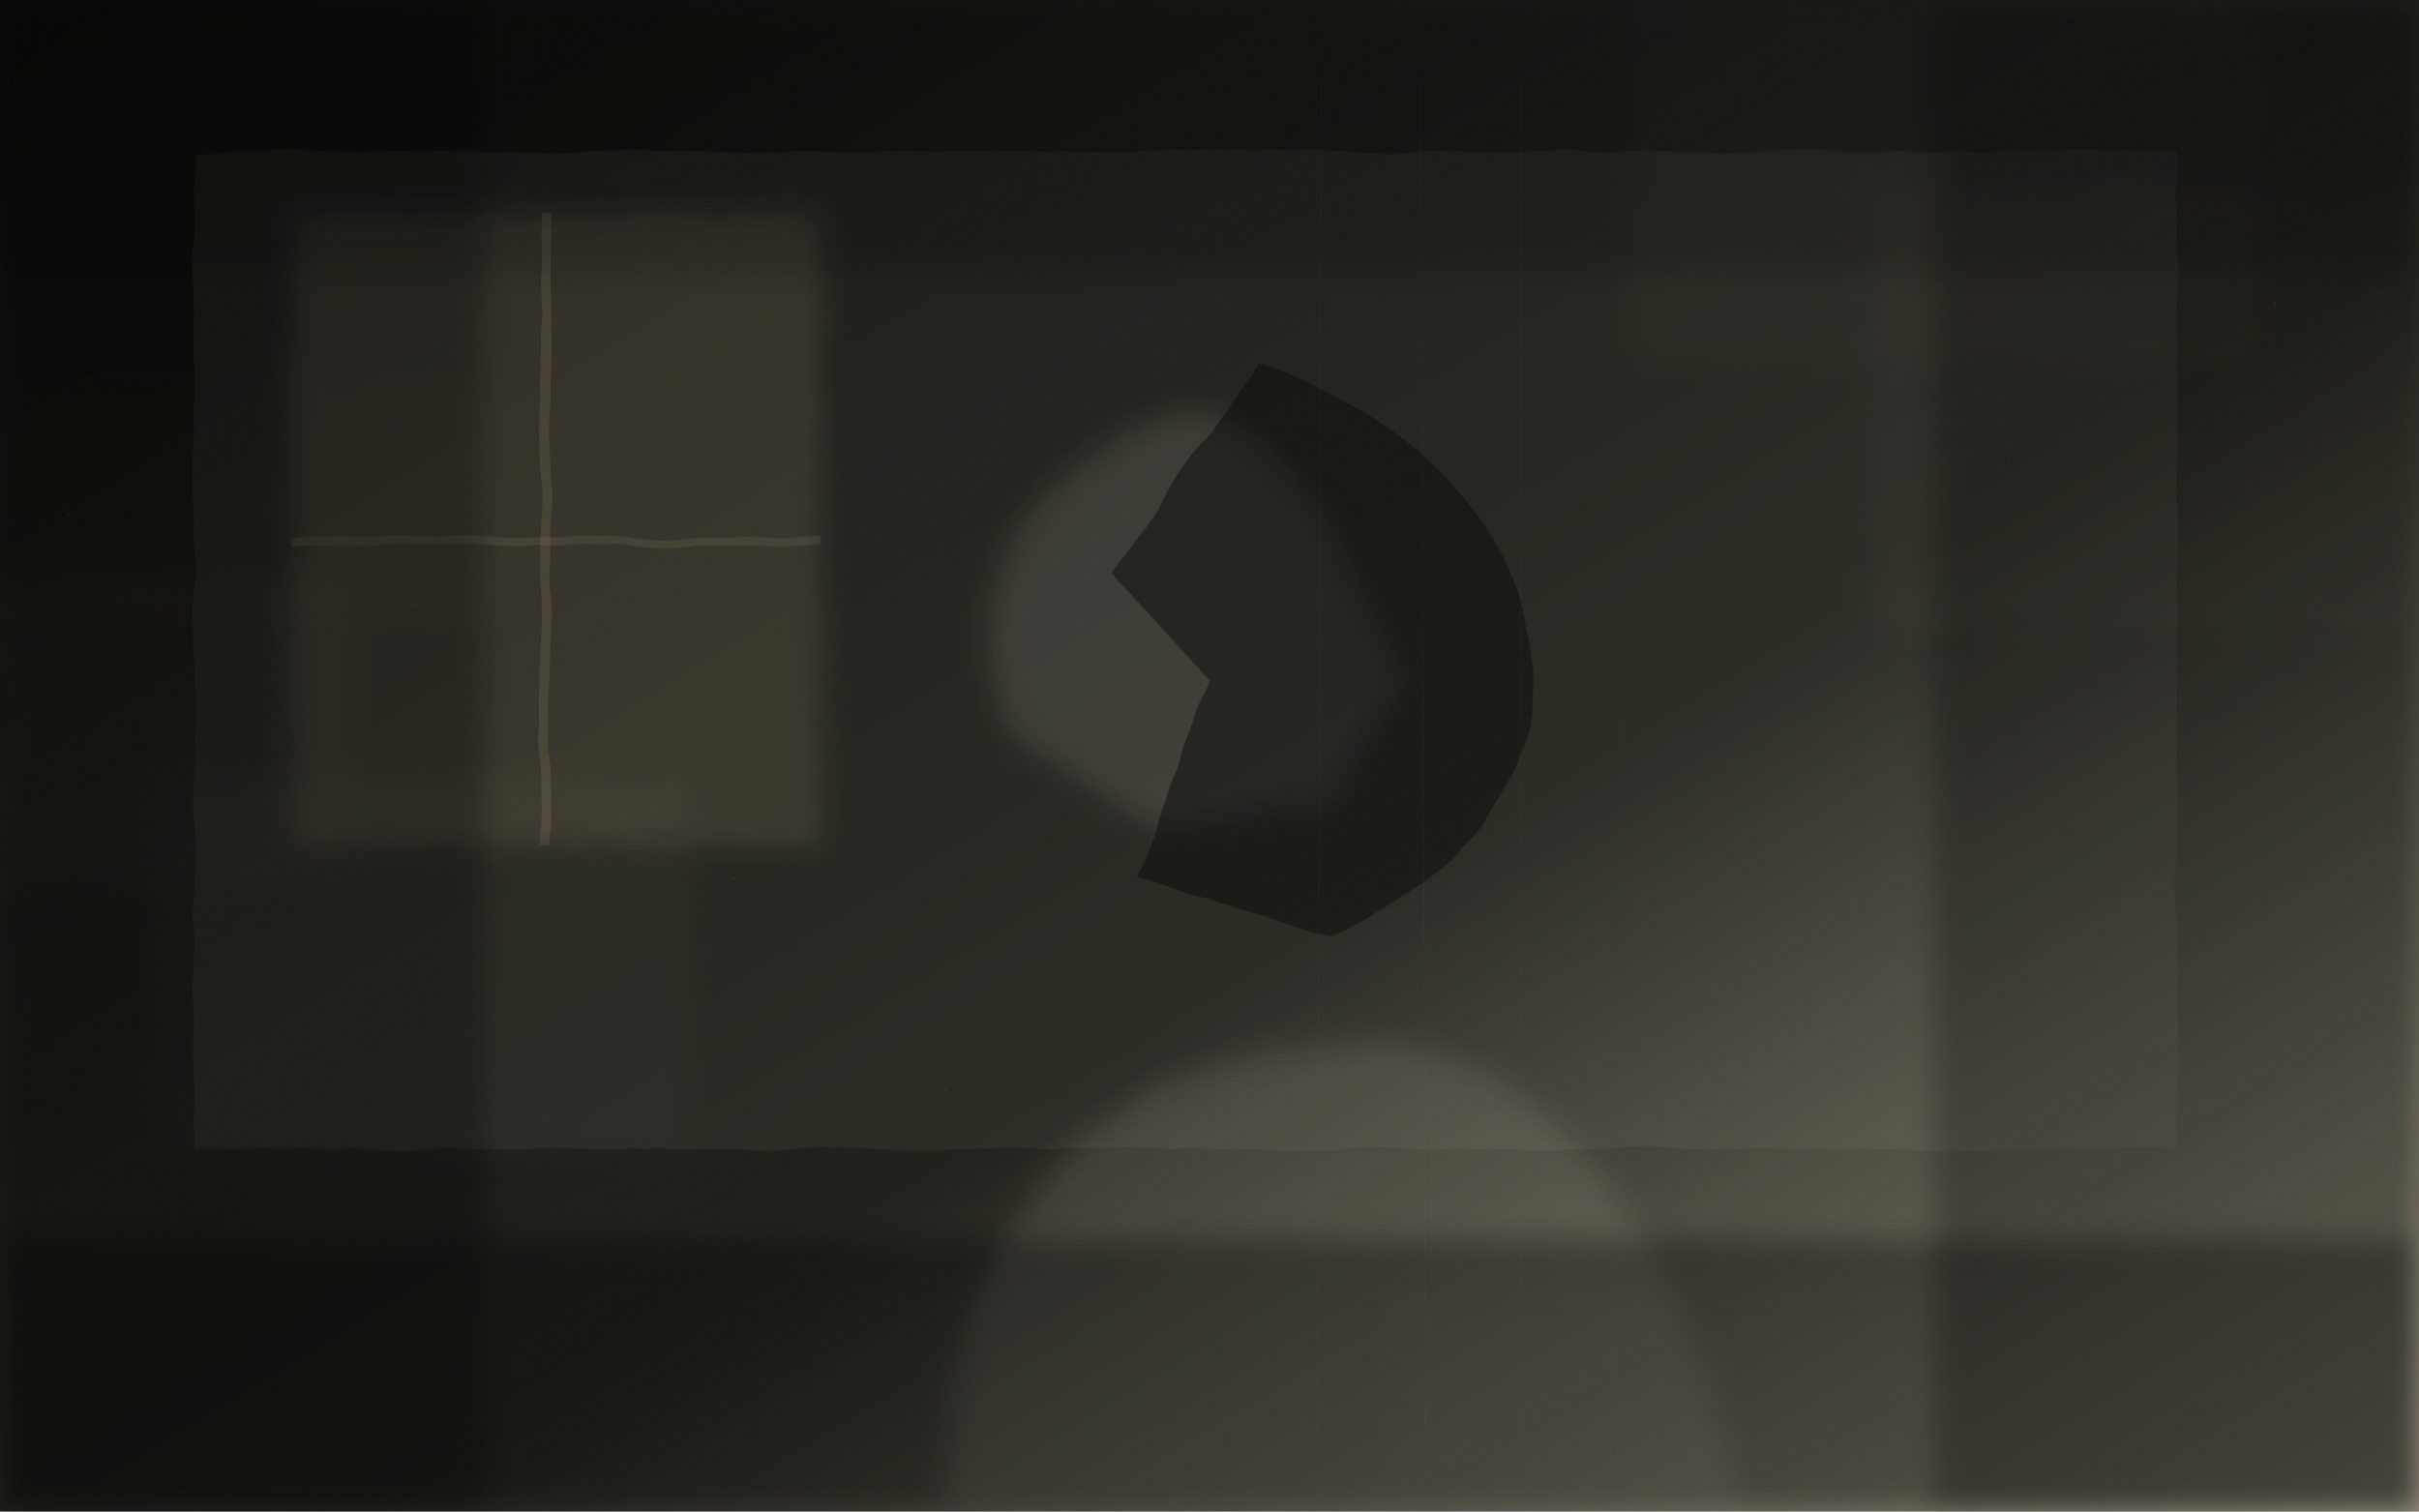
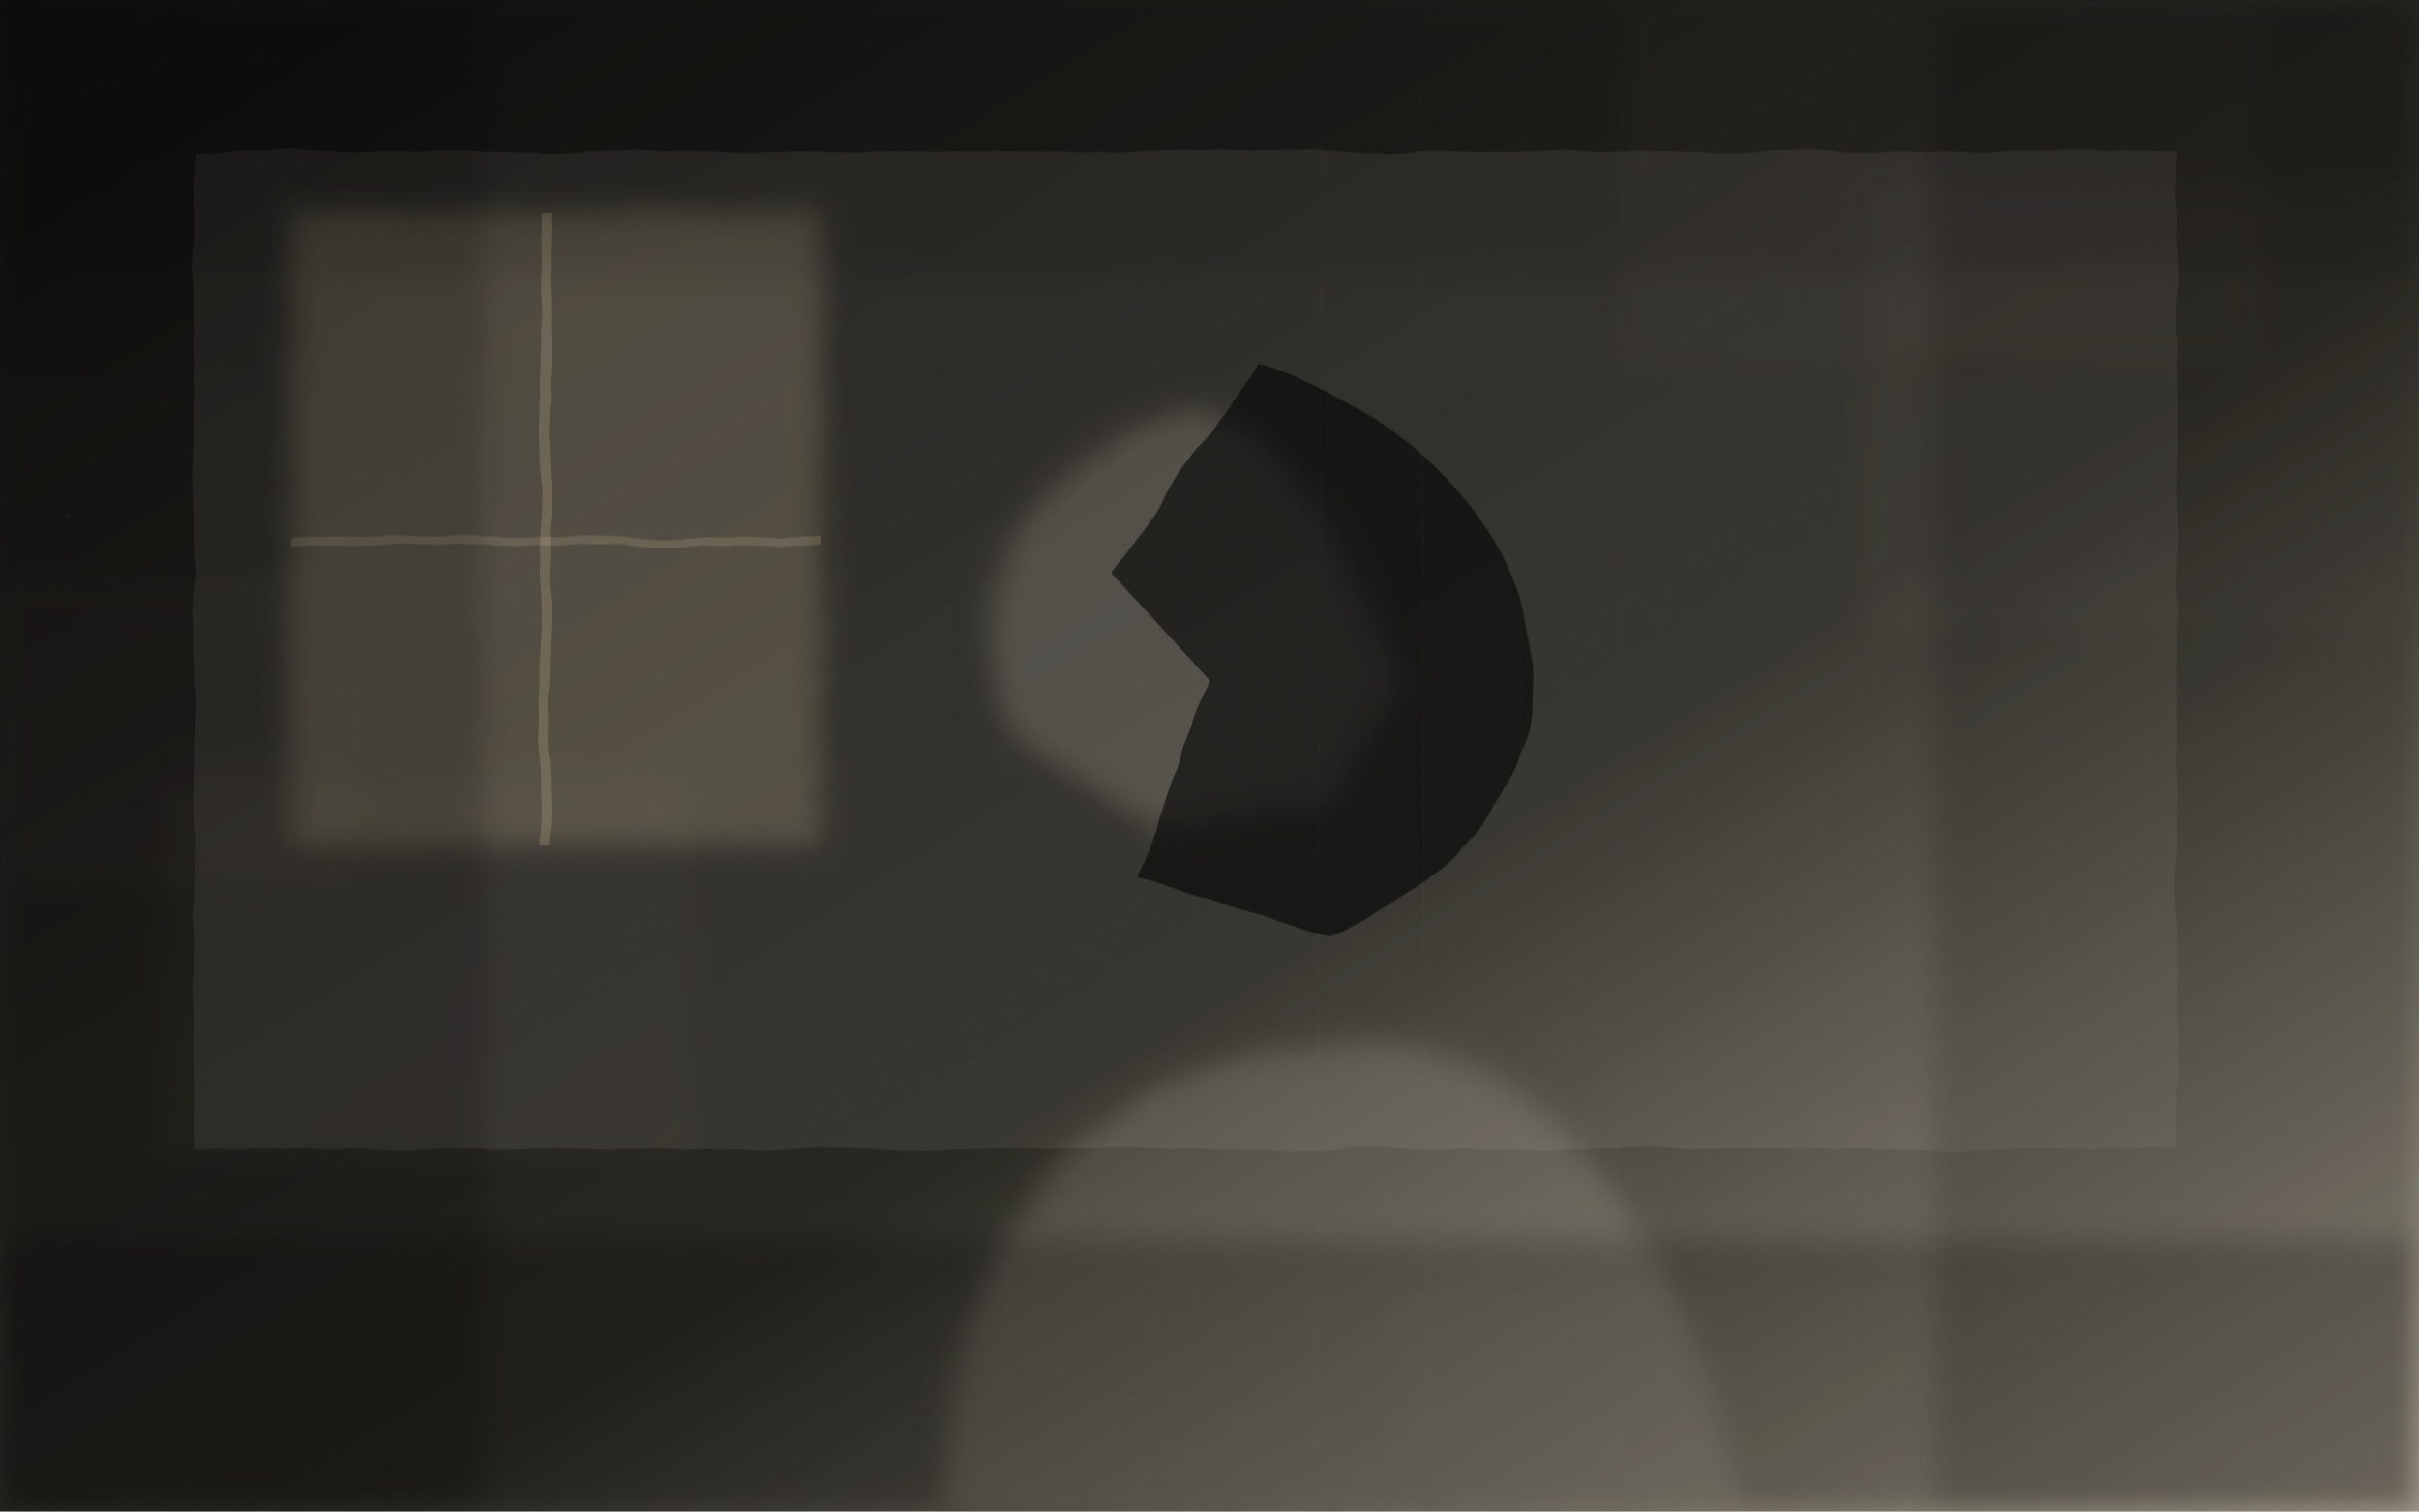
<svg xmlns="http://www.w3.org/2000/svg" viewBox="0 0 1600 1000" width="1600" height="1000" role="img" aria-label="bw-portrait-room">
  <defs>
    <linearGradient id="paper" x1="0" y1="0" x2="1" y2="1">
      <stop offset="0" stop-color="#060606" />
      <stop offset="0.58" stop-color="#25241f" />
      <stop offset="1" stop-color="#ada493" />
    </linearGradient>
    <filter id="soft">
      <feGaussianBlur stdDeviation="9.6" />
    </filter>
    <filter id="grain">
      <feTurbulence type="fractalNoise" baseFrequency="0.82" numOctaves="4" seed="101" />
      <feColorMatrix type="saturate" values="0" />
      <feComponentTransfer>
        <feFuncA type="table" tableValues="0 0.12" />
      </feComponentTransfer>
    </filter>
    <filter id="tonalDisplace">
      <feTurbulence type="fractalNoise" baseFrequency="0.018" numOctaves="3" seed="120" result="noise" />
      <feDisplacementMap in="SourceGraphic" in2="noise" scale="6.4" />
    </filter>
  </defs>
  <rect width="1600" height="1000" fill="url(#paper)" />
-   <rect width="1600" height="1000" fill="#060504" opacity="0.12" />
+   <rect width="1600" height="1000" fill="#060504" opacity="0.055" />
+   <rect width="1600" height="1000" fill="#e6d1ad" opacity="0.028" />
  <g filter="url(#tonalDisplace)">
    <rect x="919" y="859" width="352" height="205" fill="#f4dfb8" opacity="0.01" filter="url(#soft)" />
    <rect x="1076" y="-10" width="416" height="250" fill="#f4dfb8" opacity="0.02" filter="url(#soft)" />
    <rect x="1233" y="121" width="480" height="295" fill="#f4dfb8" opacity="0.03" filter="url(#soft)" />
    <rect x="-210" y="252" width="544" height="160" fill="#f4dfb8" opacity="0.01" filter="url(#soft)" />
    <rect x="-53" y="383" width="288" height="205" fill="#f4dfb8" opacity="0.02" filter="url(#soft)" />
    <rect x="104" y="514" width="352" height="250" fill="#f4dfb8" opacity="0.03" filter="url(#soft)" />
-     <rect x="128" y="100" width="1312" height="660" fill="#d8d0bd" opacity="0.07" />
-     <rect x="192" y="140" width="352" height="420" fill="#ecd8ad" opacity="0.12" filter="url(#soft)" />
-     <line x1="360.96" y1="140" x2="360.96" y2="560" stroke="#f1d9a9" stroke-width="6.4" opacity="0.108" />
-     <line x1="192" y1="358.4" x2="544" y2="358.4" stroke="#f1d9a9" stroke-width="5.6" opacity="0.09" />
-     <path d="M624 1000 C624 780, 752 680, 928 690 C1040 710, 1120 840, 1152 1000 Z" fill="#d7cdbc" opacity="0.15" filter="url(#soft)" />
-     <path d="M784 270 C672 310, 624 400, 672 490 L768 550 L880 530 L928 450 L880 350 C848 300, 816 270, 784 270 Z" fill="#cfc6b6" opacity="0.16" filter="url(#soft)" />
-     <path d="M832 240 C1040 310, 1088 530, 880 620 L752 580 L800 450 L736 380 L832 240 Z" fill="#050504" opacity="0.46" />
+     <rect x="128" y="100" width="1312" height="660" fill="#d8d0bd" opacity="0.1" />
+     <rect x="192" y="140" width="352" height="420" fill="#ecd8ad" opacity="0.2" filter="url(#soft)" />
+     <line x1="360.96" y1="140" x2="360.96" y2="560" stroke="#f1d9a9" stroke-width="6.4" opacity="0.19" />
+     <line x1="192" y1="358.4" x2="544" y2="358.4" stroke="#f1d9a9" stroke-width="5.6" opacity="0.16" />
+     <path d="M624 1000 C624 780, 752 680, 928 690 C1040 710, 1120 840, 1152 1000 Z" fill="#d7cdbc" opacity="0.2" filter="url(#soft)" />
+     <path d="M784 270 C672 310, 624 400, 672 490 L768 550 L880 530 L928 450 L880 350 C848 300, 816 270, 784 270 Z" fill="#cfc6b6" opacity="0.22" filter="url(#soft)" />
+     <path d="M832 240 C1040 310, 1088 530, 880 620 L752 580 L800 450 L736 380 L832 240 Z" fill="#050504" opacity="0.63" />
  </g>
-   <rect x="0" y="0" width="320" height="1000" fill="#020201" opacity="0.3" filter="url(#soft)" />
-   <rect x="1280" y="0" width="320" height="1000" fill="#020201" opacity="0.28" filter="url(#soft)" />
-   <rect x="0" y="0" width="1600" height="180" fill="#020201" opacity="0.18" filter="url(#soft)" />
-   <rect x="0" y="820" width="1600" height="180" fill="#020201" opacity="0.34" filter="url(#soft)" />
-   <rect width="1600" height="1000" fill="#0a0806" opacity="0.08" />
-   <rect width="1600" height="1000" filter="url(#grain)" opacity="0.24" />
+   <rect x="0" y="0" width="320" height="1000" fill="#020201" opacity="0.18" filter="url(#soft)" />
+   <rect x="1280" y="0" width="320" height="1000" fill="#020201" opacity="0.16" filter="url(#soft)" />
+   <rect x="0" y="0" width="1600" height="180" fill="#020201" opacity="0.1" filter="url(#soft)" />
+   <rect x="0" y="820" width="1600" height="180" fill="#020201" opacity="0.22" filter="url(#soft)" />
+   <rect width="1600" height="1000" fill="#0a0806" opacity="0.028" />
+   <rect width="1600" height="1000" filter="url(#grain)" opacity="0.18" />
  <g>
    <line x1="1072" y1="50" x2="1069" y2="960" stroke="#f4e6c8" stroke-width="0.8" opacity="0.01" />
    <line x1="1006" y1="50" x2="1006" y2="960" stroke="#f4e6c8" stroke-width="0.55" opacity="0.02" />
    <line x1="940" y1="50" x2="943" y2="960" stroke="#f4e6c8" stroke-width="0.55" opacity="0.03" />
    <line x1="874" y1="50" x2="871" y2="960" stroke="#f4e6c8" stroke-width="0.55" opacity="0.03" />
  </g>
  <g>
    <circle cx="27" cy="463" r="0.57" fill="#efe2c6" opacity="0.02" />
    <circle cx="238" cy="644" r="0.79" fill="#efe2c6" opacity="0.02" />
    <circle cx="449" cy="825" r="1.01" fill="#efe2c6" opacity="0.03" />
    <circle cx="660" cy="6" r="0.35" fill="#efe2c6" opacity="0.04" />
    <circle cx="871" cy="187" r="0.57" fill="#efe2c6" opacity="0.01" />
    <circle cx="1082" cy="368" r="0.79" fill="#efe2c6" opacity="0.02" />
    <circle cx="1293" cy="549" r="1.01" fill="#efe2c6" opacity="0.02" />
    <circle cx="1504" cy="730" r="0.35" fill="#efe2c6" opacity="0.03" />
    <circle cx="115" cy="911" r="0.57" fill="#efe2c6" opacity="0.04" />
    <circle cx="326" cy="92" r="0.79" fill="#efe2c6" opacity="0.01" />
    <circle cx="537" cy="273" r="1.01" fill="#efe2c6" opacity="0.02" />
    <circle cx="748" cy="454" r="0.35" fill="#efe2c6" opacity="0.02" />
    <circle cx="959" cy="635" r="0.57" fill="#efe2c6" opacity="0.03" />
    <circle cx="1170" cy="816" r="0.79" fill="#efe2c6" opacity="0.04" />
    <circle cx="1381" cy="997" r="1.01" fill="#efe2c6" opacity="0.01" />
    <circle cx="1592" cy="178" r="0.35" fill="#efe2c6" opacity="0.02" />
    <circle cx="203" cy="359" r="0.57" fill="#efe2c6" opacity="0.02" />
    <circle cx="414" cy="540" r="0.79" fill="#efe2c6" opacity="0.03" />
    <circle cx="625" cy="721" r="1.01" fill="#efe2c6" opacity="0.04" />
    <circle cx="836" cy="902" r="0.35" fill="#efe2c6" opacity="0.01" />
    <circle cx="1047" cy="83" r="0.57" fill="#efe2c6" opacity="0.02" />
    <circle cx="1258" cy="264" r="0.79" fill="#efe2c6" opacity="0.02" />
    <circle cx="1469" cy="445" r="1.01" fill="#efe2c6" opacity="0.03" />
    <circle cx="80" cy="626" r="0.35" fill="#efe2c6" opacity="0.04" />
    <circle cx="291" cy="807" r="0.57" fill="#efe2c6" opacity="0.01" />
    <circle cx="502" cy="988" r="0.79" fill="#efe2c6" opacity="0.02" />
    <circle cx="713" cy="169" r="1.01" fill="#efe2c6" opacity="0.02" />
    <circle cx="924" cy="350" r="0.35" fill="#efe2c6" opacity="0.03" />
    <circle cx="1135" cy="531" r="0.57" fill="#efe2c6" opacity="0.04" />
    <circle cx="1346" cy="712" r="0.79" fill="#efe2c6" opacity="0.01" />
    <circle cx="1557" cy="893" r="1.01" fill="#efe2c6" opacity="0.02" />
    <circle cx="168" cy="74" r="0.35" fill="#efe2c6" opacity="0.02" />
    <circle cx="379" cy="255" r="0.57" fill="#efe2c6" opacity="0.03" />
    <circle cx="590" cy="436" r="0.79" fill="#efe2c6" opacity="0.04" />
    <circle cx="801" cy="617" r="1.01" fill="#efe2c6" opacity="0.01" />
    <circle cx="1012" cy="798" r="0.35" fill="#efe2c6" opacity="0.02" />
    <circle cx="1223" cy="979" r="0.57" fill="#efe2c6" opacity="0.02" />
    <circle cx="1434" cy="160" r="0.79" fill="#efe2c6" opacity="0.03" />
    <circle cx="45" cy="341" r="1.01" fill="#efe2c6" opacity="0.04" />
    <circle cx="256" cy="522" r="0.35" fill="#efe2c6" opacity="0.01" />
    <circle cx="467" cy="703" r="0.57" fill="#efe2c6" opacity="0.02" />
    <circle cx="678" cy="884" r="0.79" fill="#efe2c6" opacity="0.02" />
    <circle cx="889" cy="65" r="1.01" fill="#efe2c6" opacity="0.03" />
    <circle cx="1100" cy="246" r="0.35" fill="#efe2c6" opacity="0.04" />
    <circle cx="1311" cy="427" r="0.57" fill="#efe2c6" opacity="0.01" />
    <circle cx="1522" cy="608" r="0.79" fill="#efe2c6" opacity="0.02" />
    <circle cx="133" cy="789" r="1.01" fill="#efe2c6" opacity="0.02" />
    <circle cx="344" cy="970" r="0.35" fill="#efe2c6" opacity="0.03" />
    <circle cx="555" cy="151" r="0.57" fill="#efe2c6" opacity="0.04" />
    <circle cx="766" cy="332" r="0.79" fill="#efe2c6" opacity="0.01" />
    <circle cx="977" cy="513" r="1.01" fill="#efe2c6" opacity="0.02" />
    <circle cx="1188" cy="694" r="0.35" fill="#efe2c6" opacity="0.02" />
    <circle cx="1399" cy="875" r="0.57" fill="#efe2c6" opacity="0.03" />
    <circle cx="10" cy="56" r="0.79" fill="#efe2c6" opacity="0.04" />
    <circle cx="221" cy="237" r="1.01" fill="#efe2c6" opacity="0.01" />
    <circle cx="432" cy="418" r="0.35" fill="#efe2c6" opacity="0.02" />
    <circle cx="643" cy="599" r="0.57" fill="#efe2c6" opacity="0.02" />
    <circle cx="854" cy="780" r="0.79" fill="#efe2c6" opacity="0.03" />
    <circle cx="1065" cy="961" r="1.01" fill="#efe2c6" opacity="0.04" />
    <circle cx="1276" cy="142" r="0.35" fill="#efe2c6" opacity="0.01" />
    <circle cx="1487" cy="323" r="0.57" fill="#efe2c6" opacity="0.02" />
    <circle cx="98" cy="504" r="0.79" fill="#efe2c6" opacity="0.02" />
    <circle cx="309" cy="685" r="1.01" fill="#efe2c6" opacity="0.03" />
    <circle cx="520" cy="866" r="0.35" fill="#efe2c6" opacity="0.04" />
    <circle cx="731" cy="47" r="0.57" fill="#efe2c6" opacity="0.01" />
    <circle cx="942" cy="228" r="0.79" fill="#efe2c6" opacity="0.02" />
    <circle cx="1153" cy="409" r="1.01" fill="#efe2c6" opacity="0.02" />
    <circle cx="1364" cy="590" r="0.35" fill="#efe2c6" opacity="0.03" />
    <circle cx="1575" cy="771" r="0.57" fill="#efe2c6" opacity="0.04" />
    <circle cx="186" cy="952" r="0.79" fill="#efe2c6" opacity="0.01" />
    <circle cx="397" cy="133" r="1.01" fill="#efe2c6" opacity="0.02" />
    <circle cx="608" cy="314" r="0.35" fill="#efe2c6" opacity="0.02" />
    <circle cx="819" cy="495" r="0.57" fill="#efe2c6" opacity="0.03" />
    <circle cx="1030" cy="676" r="0.79" fill="#efe2c6" opacity="0.04" />
    <circle cx="1241" cy="857" r="1.01" fill="#efe2c6" opacity="0.01" />
    <circle cx="1452" cy="38" r="0.35" fill="#efe2c6" opacity="0.02" />
    <circle cx="63" cy="219" r="0.57" fill="#efe2c6" opacity="0.02" />
    <circle cx="274" cy="400" r="0.79" fill="#efe2c6" opacity="0.03" />
    <circle cx="485" cy="581" r="1.01" fill="#efe2c6" opacity="0.04" />
    <circle cx="696" cy="762" r="0.35" fill="#efe2c6" opacity="0.01" />
    <circle cx="907" cy="943" r="0.57" fill="#efe2c6" opacity="0.02" />
    <circle cx="1118" cy="124" r="0.79" fill="#efe2c6" opacity="0.02" />
    <circle cx="1329" cy="305" r="1.01" fill="#efe2c6" opacity="0.03" />
    <circle cx="1540" cy="486" r="0.35" fill="#efe2c6" opacity="0.04" />
    <circle cx="151" cy="667" r="0.57" fill="#efe2c6" opacity="0.01" />
    <circle cx="362" cy="848" r="0.79" fill="#efe2c6" opacity="0.02" />
    <circle cx="573" cy="29" r="1.01" fill="#efe2c6" opacity="0.02" />
    <circle cx="784" cy="210" r="0.35" fill="#efe2c6" opacity="0.03" />
    <circle cx="995" cy="391" r="0.57" fill="#efe2c6" opacity="0.04" />
    <circle cx="1206" cy="572" r="0.79" fill="#efe2c6" opacity="0.01" />
    <circle cx="1417" cy="753" r="1.01" fill="#efe2c6" opacity="0.02" />
    <circle cx="28" cy="934" r="0.35" fill="#efe2c6" opacity="0.02" />
    <circle cx="239" cy="115" r="0.57" fill="#efe2c6" opacity="0.03" />
    <circle cx="450" cy="296" r="0.79" fill="#efe2c6" opacity="0.04" />
    <circle cx="661" cy="477" r="1.01" fill="#efe2c6" opacity="0.01" />
    <circle cx="872" cy="658" r="0.35" fill="#efe2c6" opacity="0.02" />
    <circle cx="1083" cy="839" r="0.57" fill="#efe2c6" opacity="0.02" />
    <circle cx="1294" cy="20" r="0.79" fill="#efe2c6" opacity="0.03" />
    <circle cx="1505" cy="201" r="1.01" fill="#efe2c6" opacity="0.04" />
    <circle cx="116" cy="382" r="0.35" fill="#efe2c6" opacity="0.01" />
    <circle cx="327" cy="563" r="0.57" fill="#efe2c6" opacity="0.02" />
    <circle cx="538" cy="744" r="0.79" fill="#efe2c6" opacity="0.02" />
    <circle cx="749" cy="925" r="1.01" fill="#efe2c6" opacity="0.03" />
    <circle cx="960" cy="106" r="0.35" fill="#efe2c6" opacity="0.04" />
    <circle cx="1171" cy="287" r="0.57" fill="#efe2c6" opacity="0.01" />
    <circle cx="1382" cy="468" r="0.79" fill="#efe2c6" opacity="0.02" />
    <circle cx="1593" cy="649" r="1.01" fill="#efe2c6" opacity="0.02" />
    <circle cx="204" cy="830" r="0.35" fill="#efe2c6" opacity="0.03" />
    <circle cx="415" cy="11" r="0.57" fill="#efe2c6" opacity="0.04" />
    <circle cx="626" cy="192" r="0.79" fill="#efe2c6" opacity="0.01" />
  </g>
</svg>
